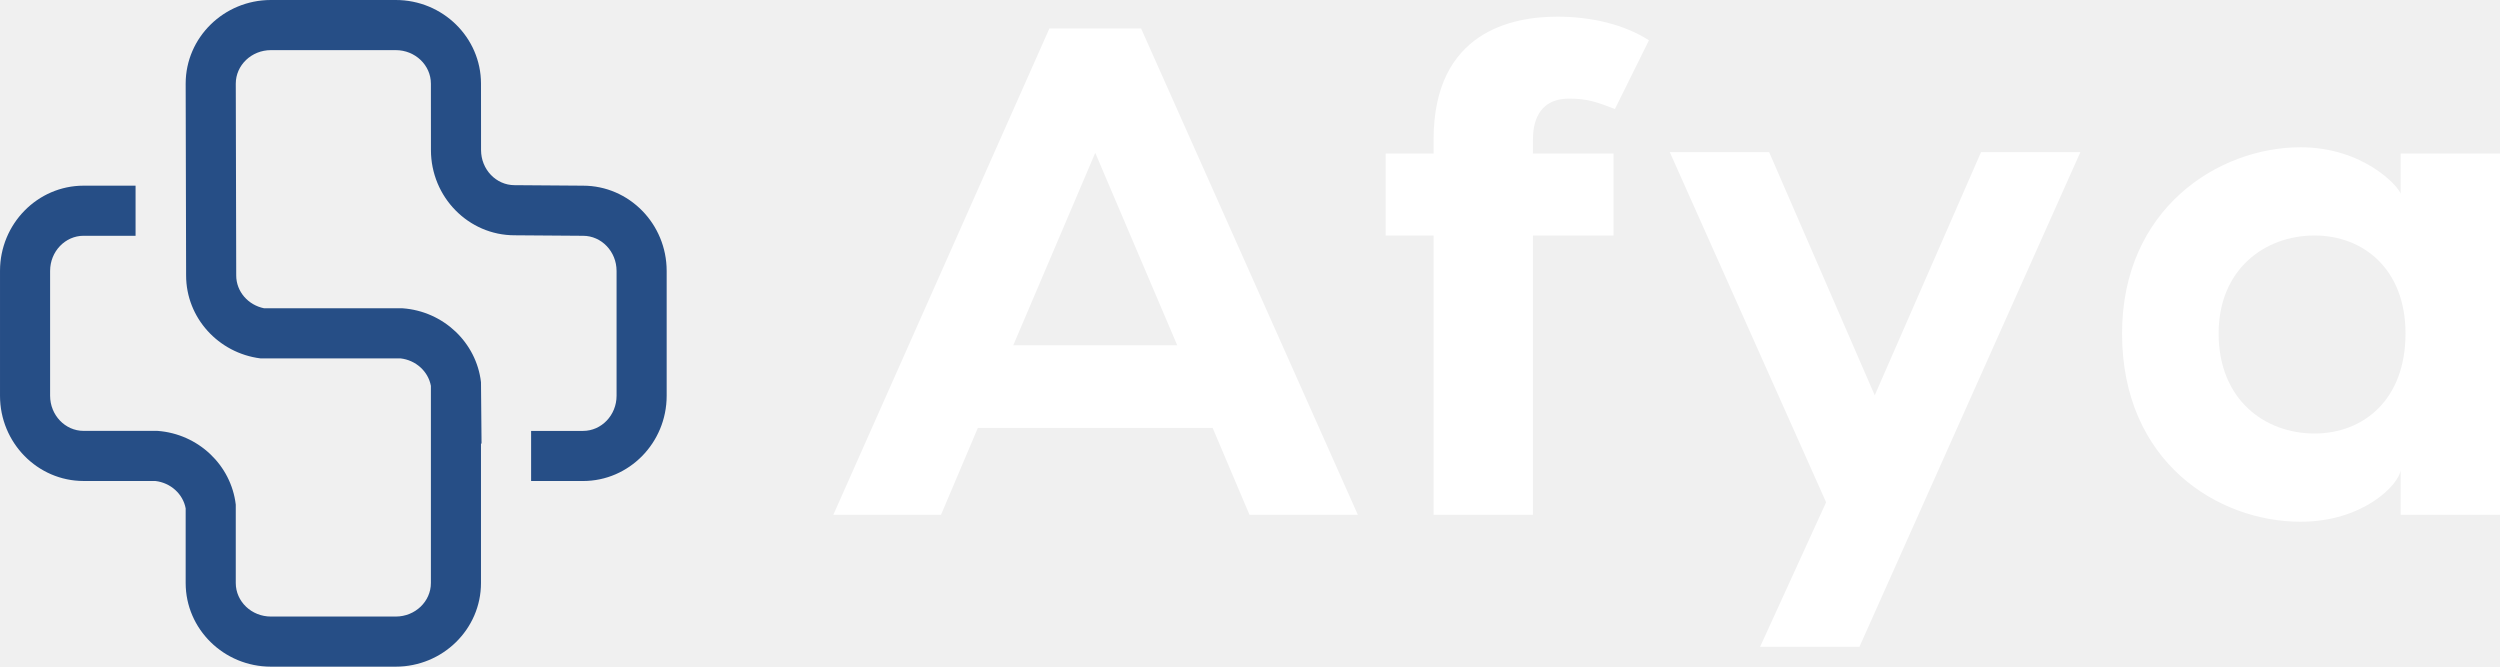
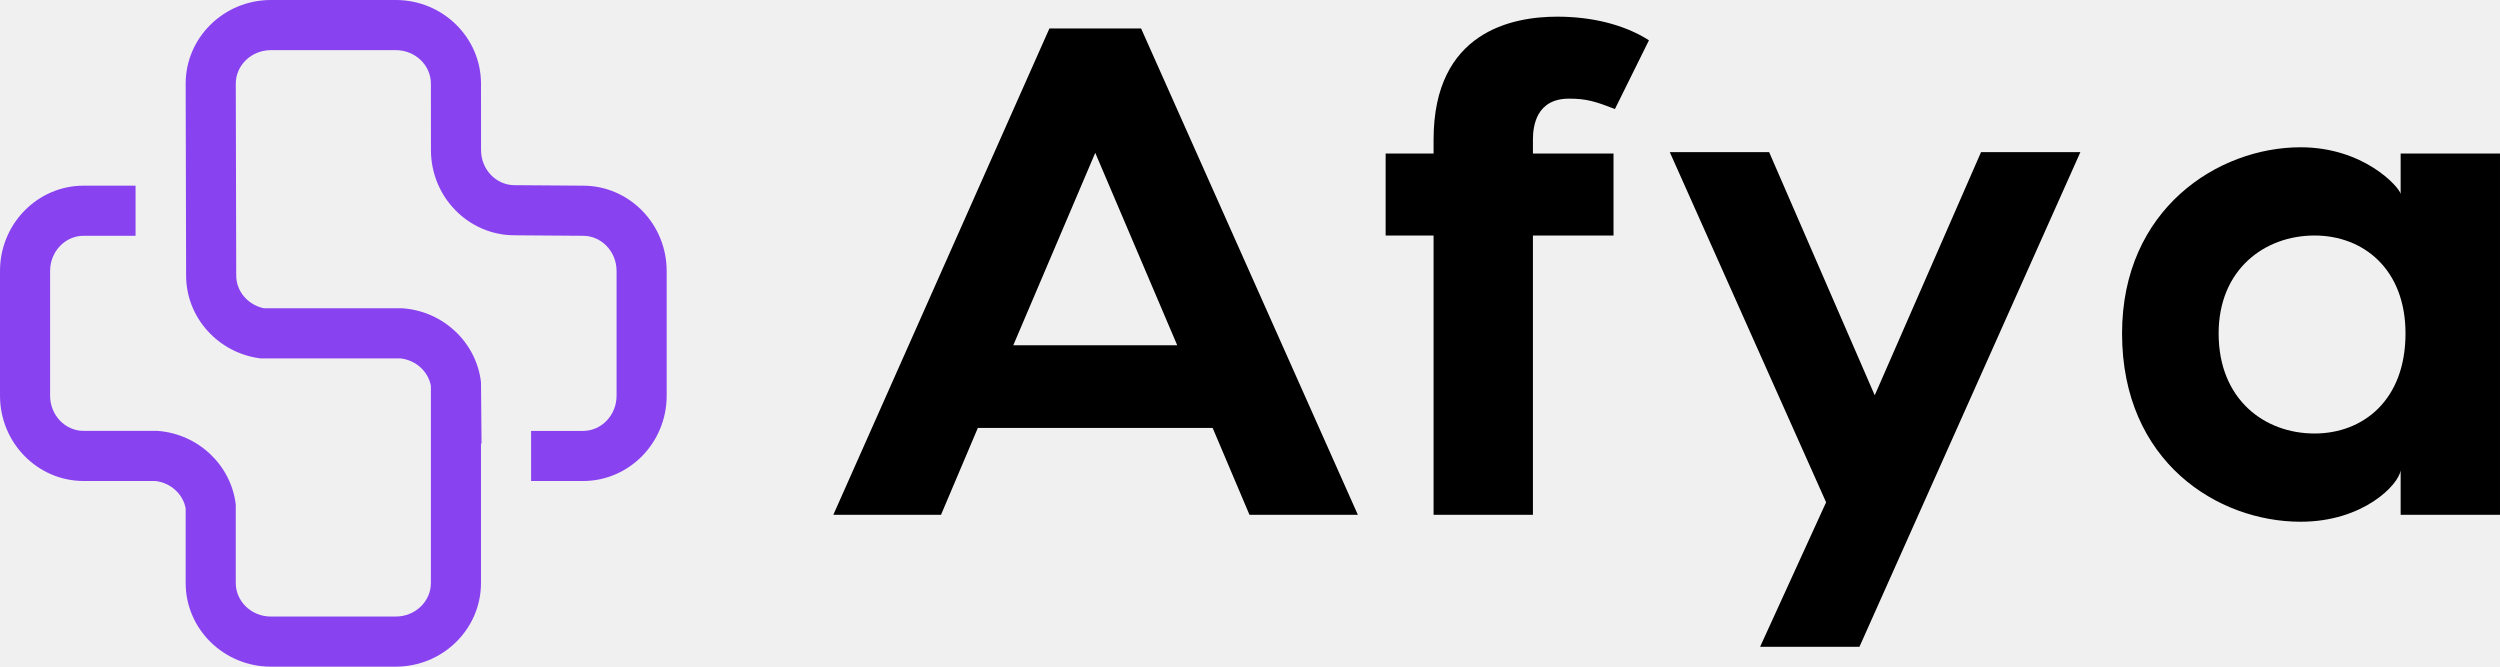
<svg xmlns="http://www.w3.org/2000/svg" width="255.102" height="68.026" viewBox="0 0 300 79.999" class="looka-1j8o68f">
  <defs id="SvgjsDefs2447" />
-   <g id="SvgjsG2448" featurekey="4K7G0D-0" transform="matrix(1.010343,0,0,1.010343,-7.991813,-7.990804)" fill="#264e86">
+   <g id="SvgjsG2448" featurekey="4K7G0D-0" transform="matrix(1.010343,0,0,1.010343,-7.991813,-7.990804)" fill="#8842F0">
    <path d="M77.157,29.962l-8.131-0.06c-2.196,0-3.982-1.871-3.982-4.172l-0.006-7.888c0-5.477-4.541-9.933-10.122-9.933H40.084  c-5.581,0-10.123,4.456-10.123,9.933l0.053,22.785c0,5.043,3.853,9.219,8.82,9.848H55.47c1.831,0.205,3.301,1.545,3.617,3.263  v23.419c0,2.195-1.872,3.981-4.172,3.981H40.084c-2.3,0-4.172-1.786-4.172-3.981v-9.306c-0.549-4.699-4.453-8.411-9.297-8.765  h-8.772c-2.196,0-3.982-1.871-3.982-4.172v-14.83c0-2.301,1.786-4.172,3.982-4.172h6.168v-5.951h-6.168  c-5.478,0-9.933,4.541-9.933,10.123v14.83c0,5.582,4.455,10.123,9.933,10.123h8.51c1.825,0.207,3.29,1.542,3.608,3.252v8.867  c0,5.477,4.542,9.933,10.123,9.933h14.831c5.581,0,10.122-4.456,10.122-9.933V60.596h0.067l-0.067-7.294  c-0.544-4.709-4.457-8.43-9.313-8.777H39.282c-1.892-0.377-3.316-1.98-3.316-3.896l-0.053-22.785c0-2.195,1.872-3.981,4.172-3.981  h14.831c2.3,0,4.172,1.786,4.172,3.981l0.005,7.888c0,5.581,4.457,10.123,9.934,10.123l8.131,0.06c2.195,0,3.982,1.871,3.982,4.172  v14.83c0,2.301-1.787,4.172-3.982,4.172h-6.168v5.951h6.168c5.477,0,9.933-4.541,9.933-10.123v-14.83  C87.089,34.503,82.633,29.962,77.157,29.962z" />
  </g>
-   <g id="SvgjsG2449" featurekey="wPuqcM-0" transform="matrix(4.168403,0,0,4.168403,98.33264,-21.59317)" fill="#ffffff">
+   <g id="SvgjsG2449" featurekey="wPuqcM-0" transform="matrix(4.168403,0,0,4.168403,98.33264,-21.59317)" fill="#000000">
    <path d="M12.38 20 l-1.06 -2.5 l-6.76 0 l-1.06 2.5 l-3.1 0 l6.22 -14 l2.64 0 l6.24 14 l-3.12 0 z M5.58 15.12 l4.72 0 l-2.36 -5.54 z M21.58 8.02 c-0.94 0 -1.04 0.78 -1.04 1.18 l0 0.4 l2.32 0 l0 2.36 l-2.32 0 l0 8.04 l-2.86 0 l0 -8.04 l-1.38 0 l0 -2.36 l1.38 0 l0 -0.4 c0 -3.12 2.28 -3.54 3.56 -3.54 c0.98 0 1.92 0.22 2.64 0.68 l-0.98 1.98 c-0.56 -0.22 -0.82 -0.3 -1.32 -0.3 z M33.44 9.56 l2.86 0 l-6.36 14.24 l-2.86 0 l1.9 -4.16 l-4.5 -10.08 l2.86 0 l3.04 7 z M45.52 9.6 l2.86 0 l0 10.4 l-2.86 0 l0 -1.28 c-0.06 0.42 -1.08 1.48 -2.88 1.48 c-2.38 0 -5.14 -1.72 -5.14 -5.42 c0 -3.58 2.76 -5.36 5.14 -5.36 c1.8 0 2.82 1.12 2.88 1.34 l0 -1.16 z M43.04 17.66 c1.4 0 2.62 -0.96 2.62 -2.88 c0 -1.86 -1.22 -2.82 -2.62 -2.82 c-1.44 0 -2.76 0.98 -2.76 2.82 c0 1.9 1.32 2.88 2.76 2.88 z" />
  </g>
</svg>
